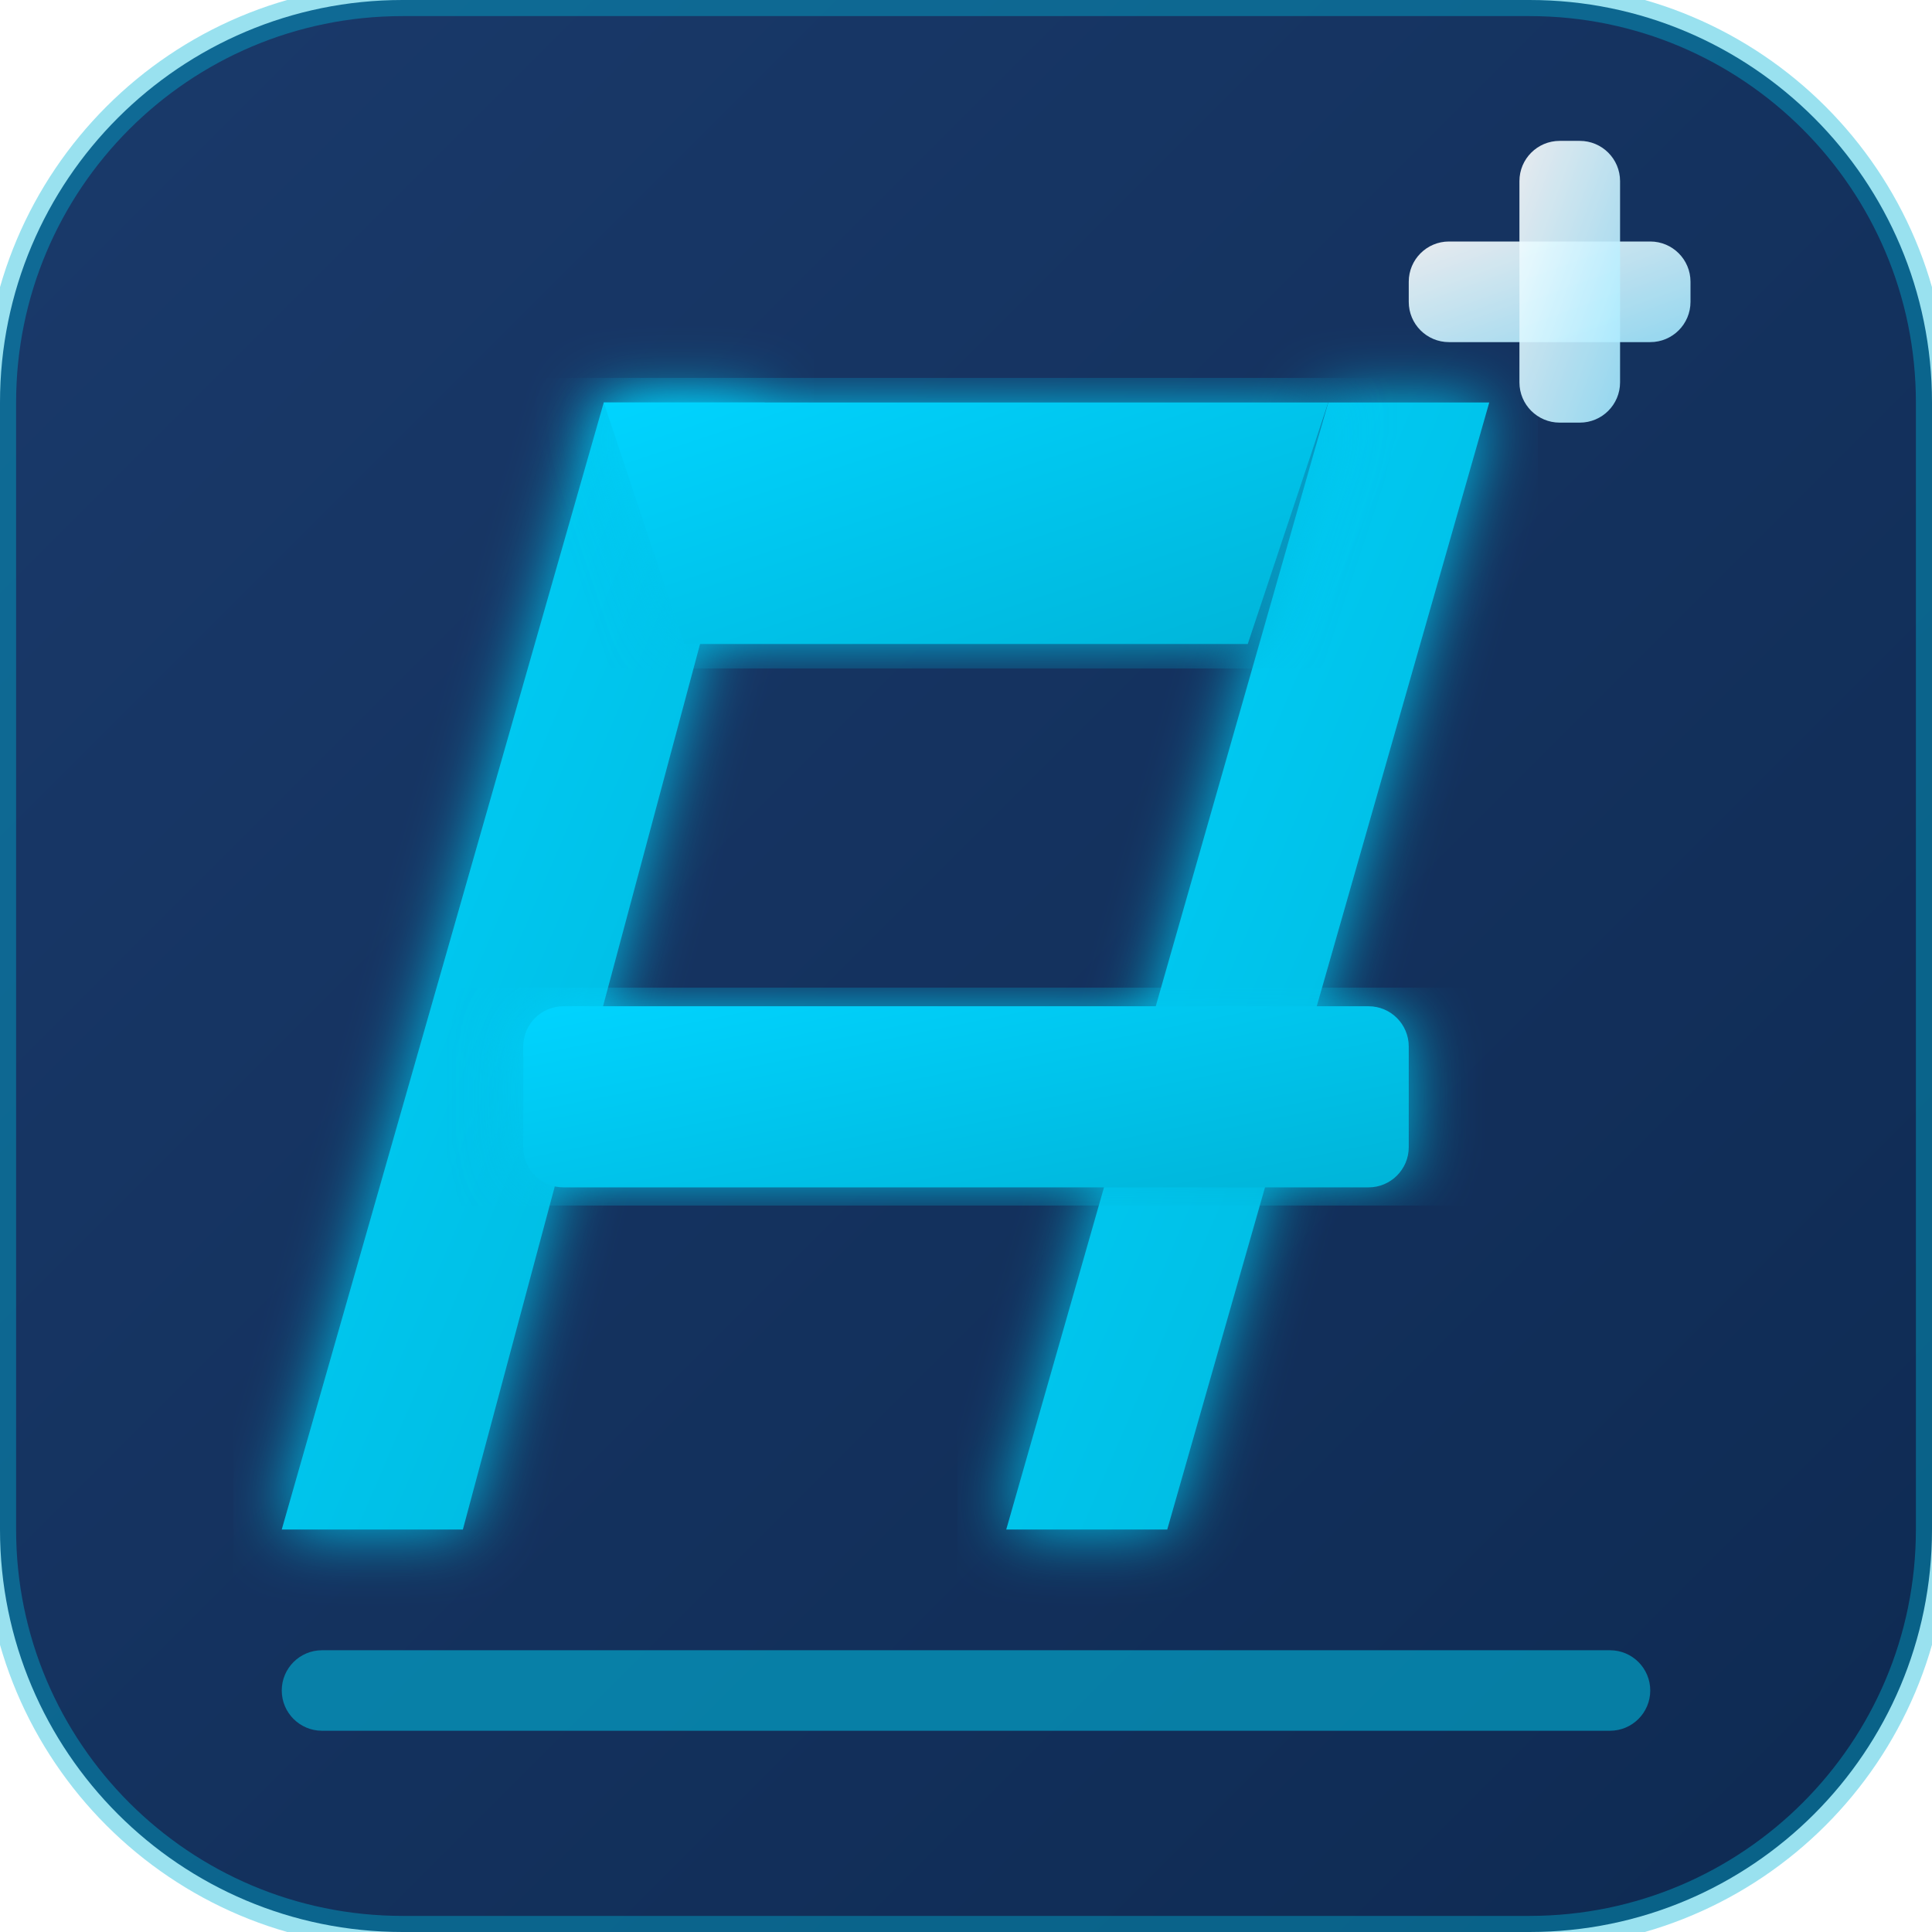
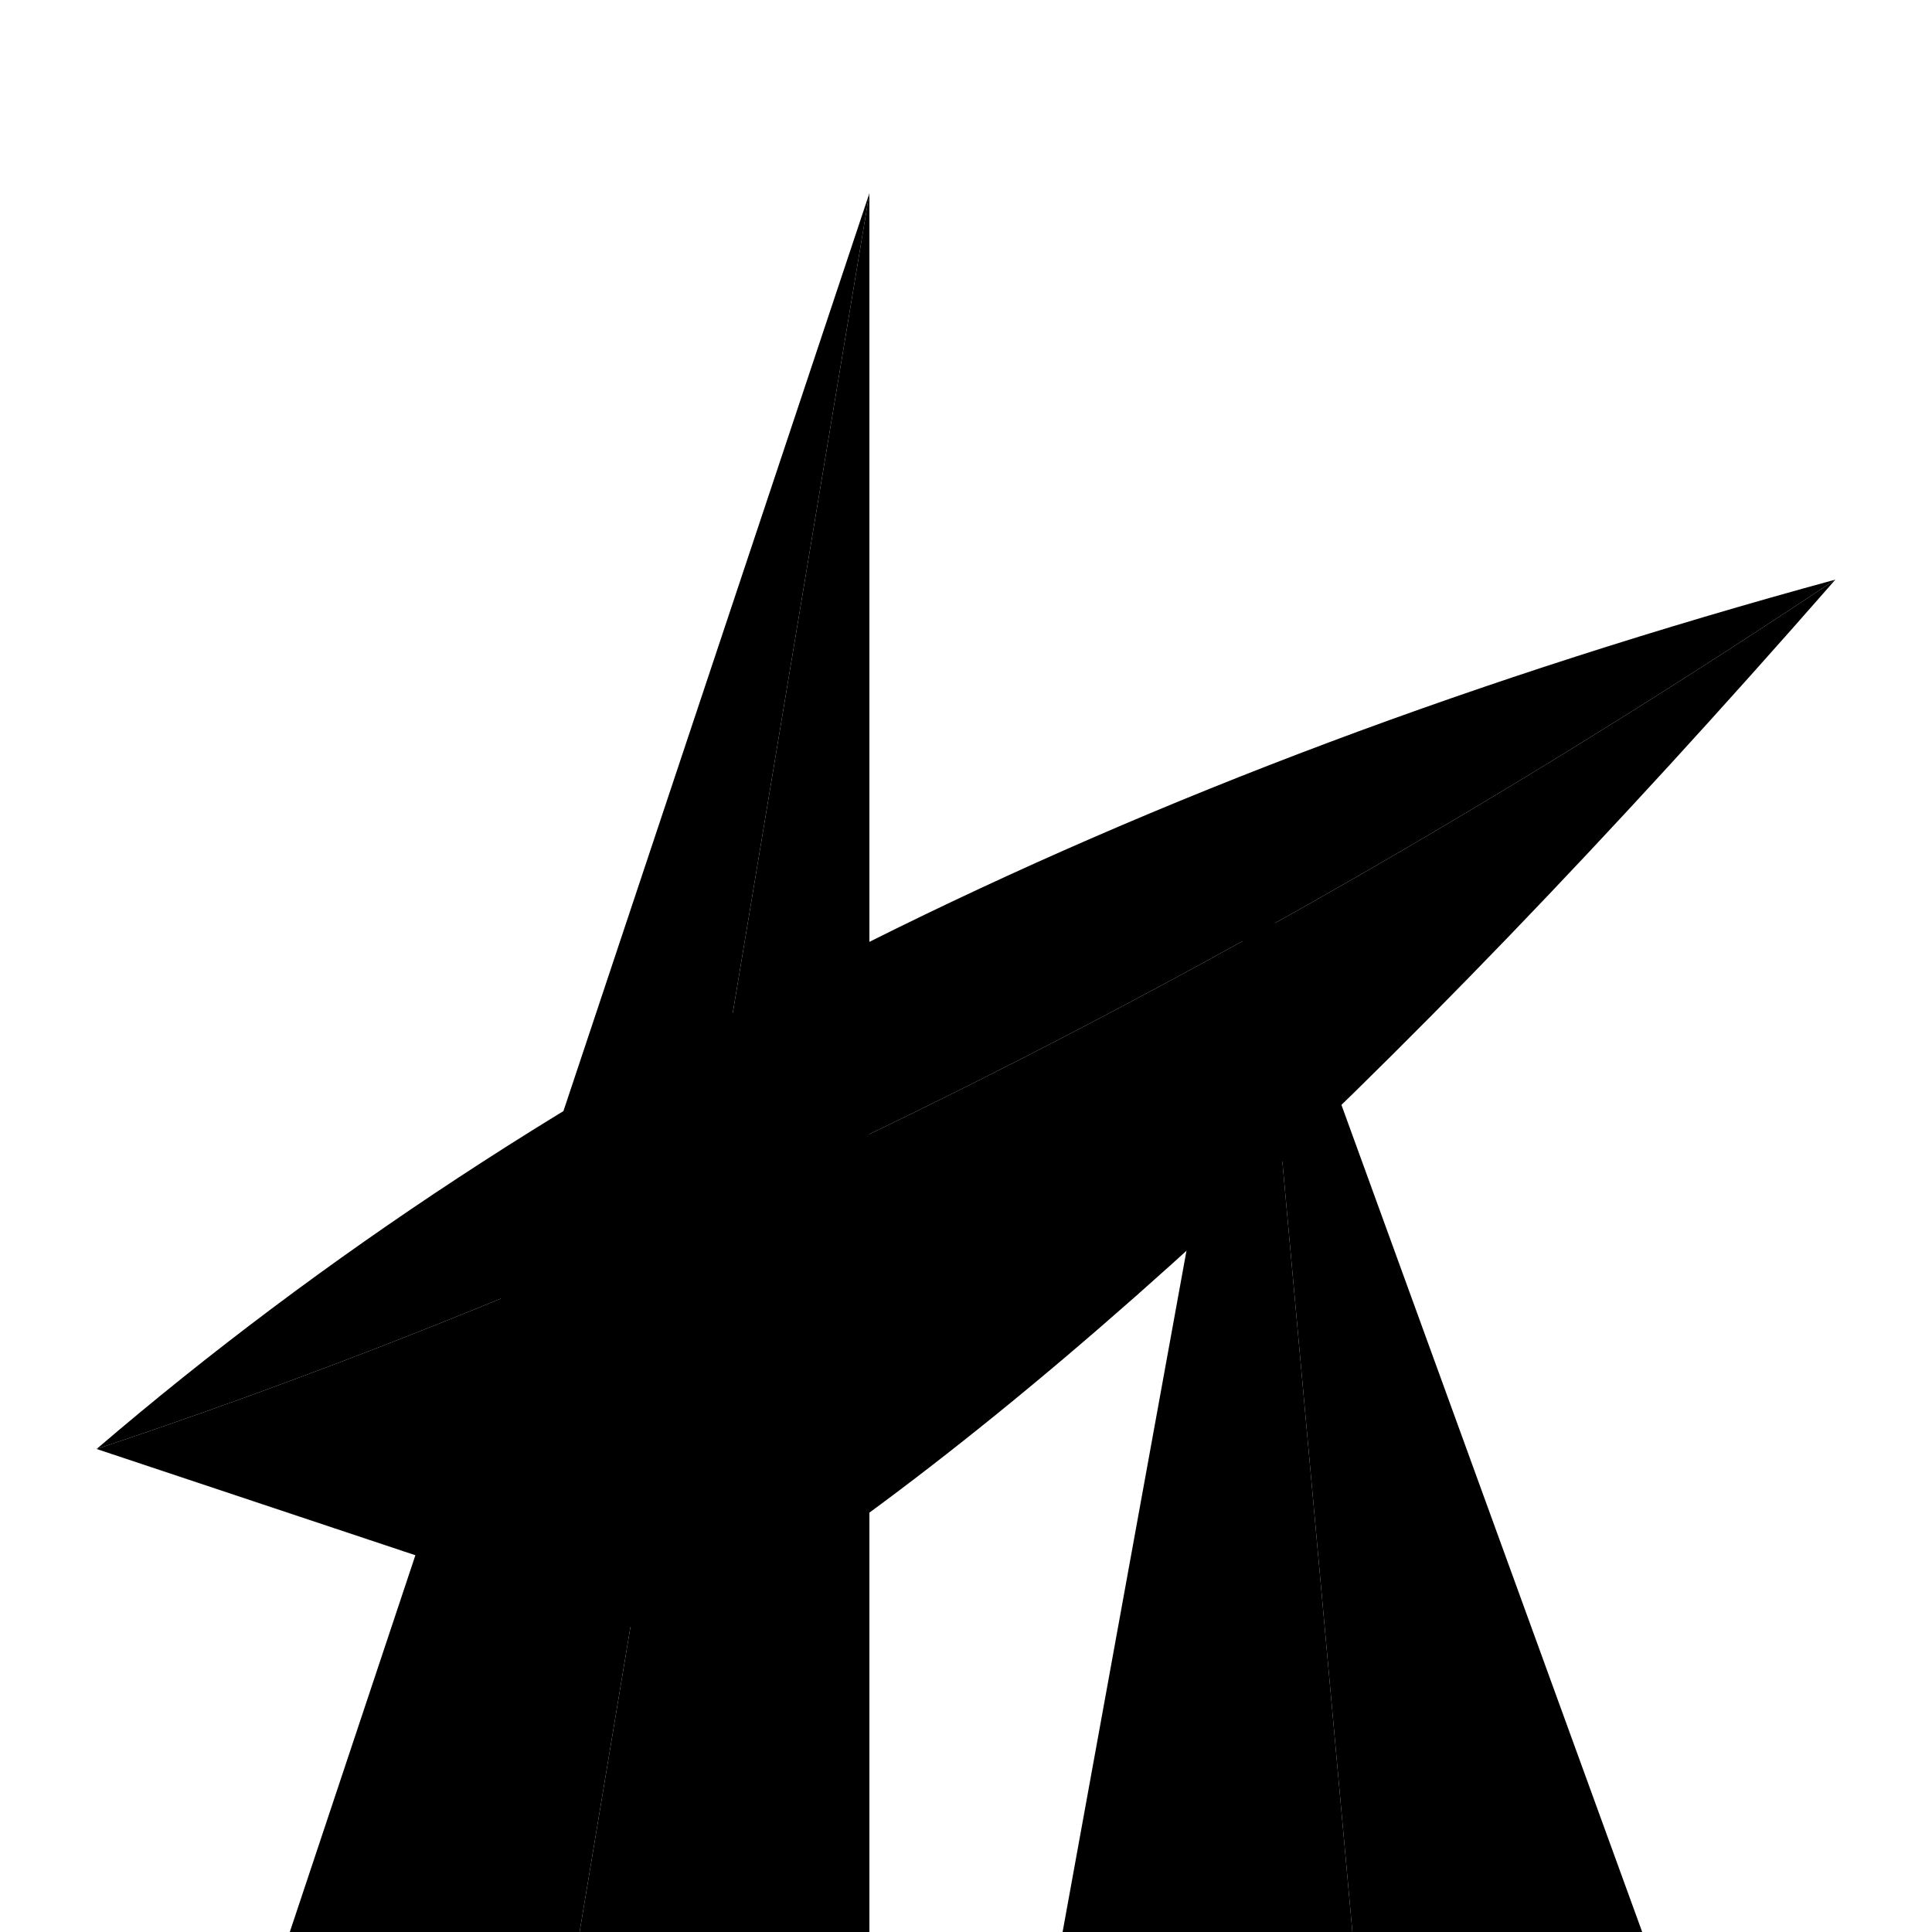
- <svg xmlns="http://www.w3.org/2000/svg" viewBox="0 0 48 48" width="48" height="48" fill="none">
+ <svg xmlns="http://www.w3.org/2000/svg" viewBox="0 0 100 100">
  <defs>
-     <linearGradient id="bgGrad" x1="0%" y1="0%" x2="100%" y2="100%">
-       <stop offset="0%" style="stop-color:#1a3a6b;stop-opacity:1" />
-       <stop offset="100%" style="stop-color:#0e2a52;stop-opacity:1" />
+     <linearGradient id="tealDark" x1="0%" y1="0%" x2="100%" y2="100%">
+       <stop offset="0%" stopColor="#0f766e" />
+       <stop offset="100%" stopColor="#042f2e" />
    </linearGradient>
-     <linearGradient id="aGrad" x1="0%" y1="0%" x2="100%" y2="100%">
-       <stop offset="0%" style="stop-color:#00d4ff;stop-opacity:1" />
-       <stop offset="100%" style="stop-color:#00b4d8;stop-opacity:1" />
+     <linearGradient id="tealLight" x1="0%" y1="0%" x2="100%" y2="100%">
+       <stop offset="0%" stopColor="#2dd4bf" />
+       <stop offset="100%" stopColor="#0d9488" />
    </linearGradient>
-     <linearGradient id="crossGrad" x1="0%" y1="0%" x2="100%" y2="100%">
-       <stop offset="0%" style="stop-color:#ffffff;stop-opacity:1" />
-       <stop offset="100%" style="stop-color:#a0e8ff;stop-opacity:1" />
+     <linearGradient id="tealGlow" x1="0%" y1="0%" x2="100%" y2="0%">
+       <stop offset="0%" stopColor="#ccfbf1" />
+       <stop offset="100%" stopColor="#14b8a6" />
    </linearGradient>
-     <filter id="glow">
-       <feGaussianBlur stdDeviation="0.8" result="coloredBlur" />
-       <feMerge>
-         <feMergeNode in="coloredBlur" />
-         <feMergeNode in="SourceGraphic" />
-       </feMerge>
-     </filter>
  </defs>
-   <rect width="48" height="48" rx="10" ry="10" fill="url(#bgGrad)" />
-   <rect width="48" height="48" rx="10" ry="10" fill="none" stroke="#00b4d8" stroke-width="0.8" stroke-opacity="0.4" />
-   <polygon points="7,38 15,10 19,10 11.5,38" fill="url(#aGrad)" filter="url(#glow)" />
-   <polygon points="33,10 37,10 29,38 25,38" fill="url(#aGrad)" filter="url(#glow)" />
-   <polygon points="15,10 33,10 31,16 17,16" fill="url(#aGrad)" filter="url(#glow)" />
-   <rect x="13" y="25" width="22" height="4.5" rx="1" fill="url(#aGrad)" filter="url(#glow)" />
-   <rect x="35" y="6" width="7" height="2.5" rx="1" fill="url(#crossGrad)" opacity="0.9" />
-   <rect x="37.75" y="3.5" width="2.5" height="7" rx="1" fill="url(#crossGrad)" opacity="0.9" />
-   <rect x="7" y="41" width="34" height="2" rx="1" fill="#00b4d8" opacity="0.6" />
+   <g transform="translate(0, 5)">
+     <polygon points="45,5 15,95 30,95" fill="url(#tealDark)" />
+     <polygon points="45,5 30,95 45,95" fill="url(#tealLight)" />
+     <polygon points="65,40 55,95 70,95" fill="url(#tealDark)" />
+     <polygon points="65,40 70,95 85,95" fill="url(#tealLight)" />
+     <path d="M 5,70 Q 50,55 95,25 Q 60,65 35,80 Z" fill="url(#tealDark)" />
+     <path d="M 5,70 Q 40,40 95,25 Q 50,55 5,70 Z" fill="url(#tealGlow)" />
+   </g>
</svg>
